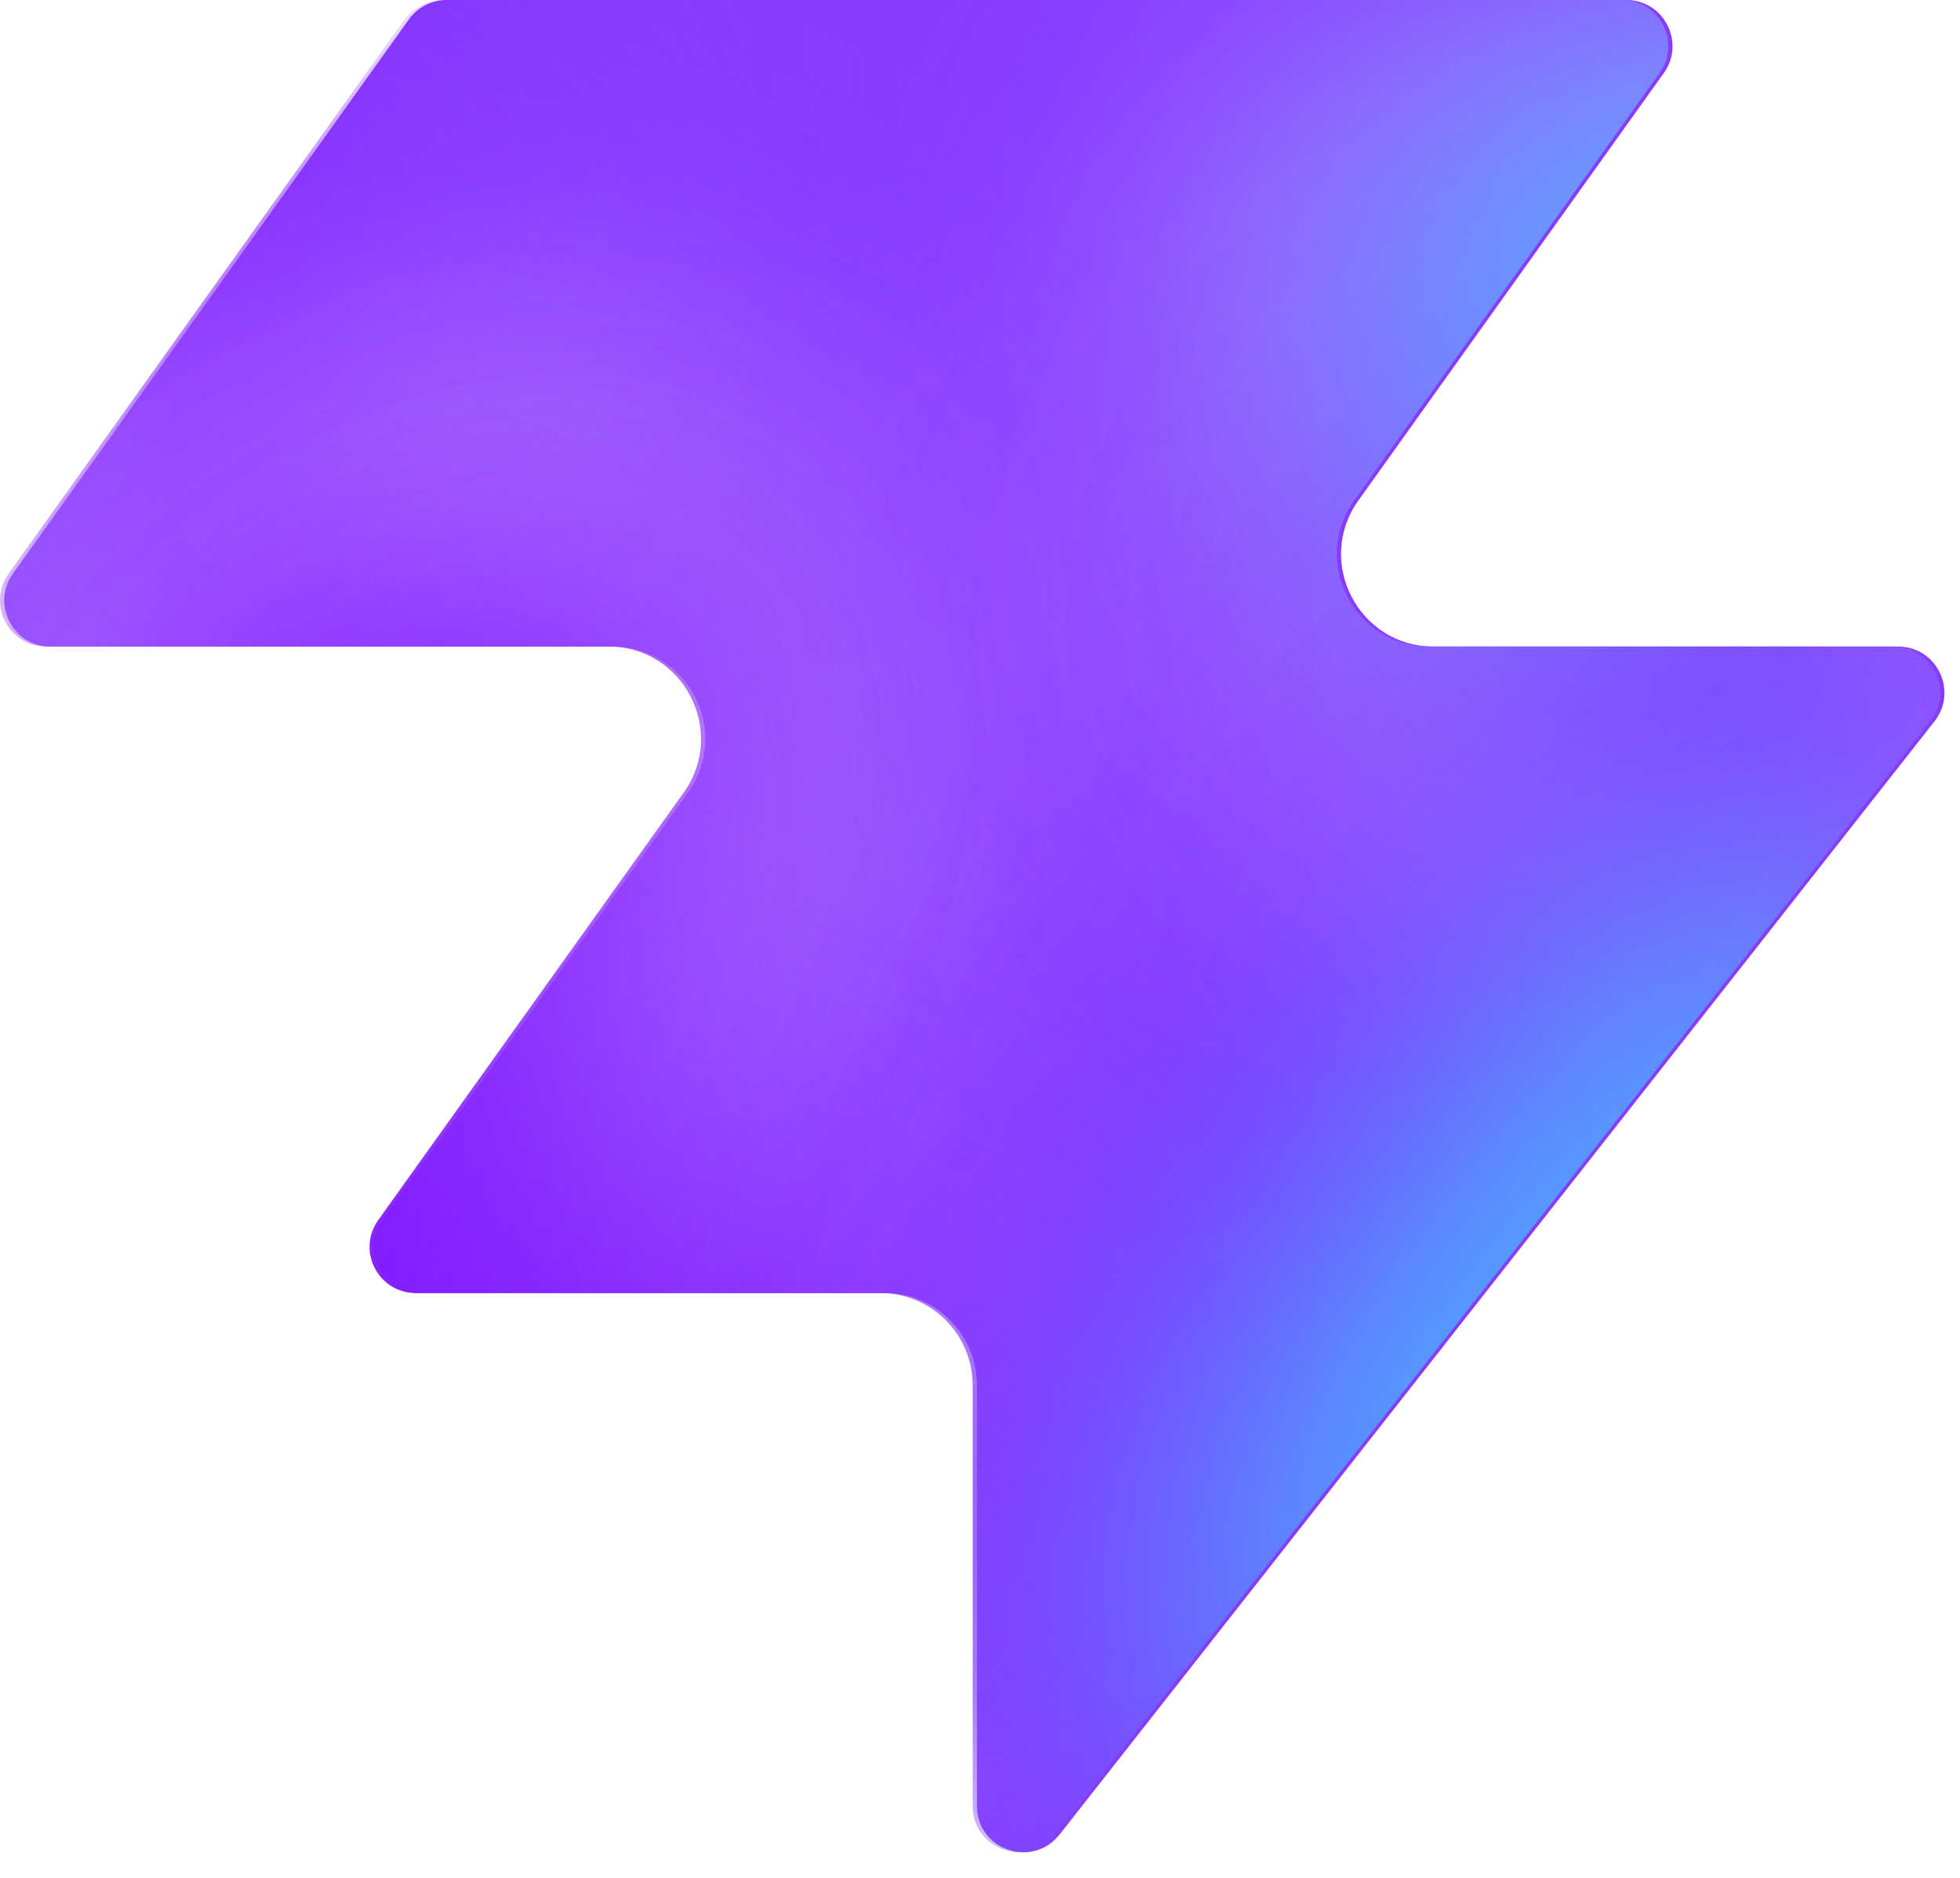
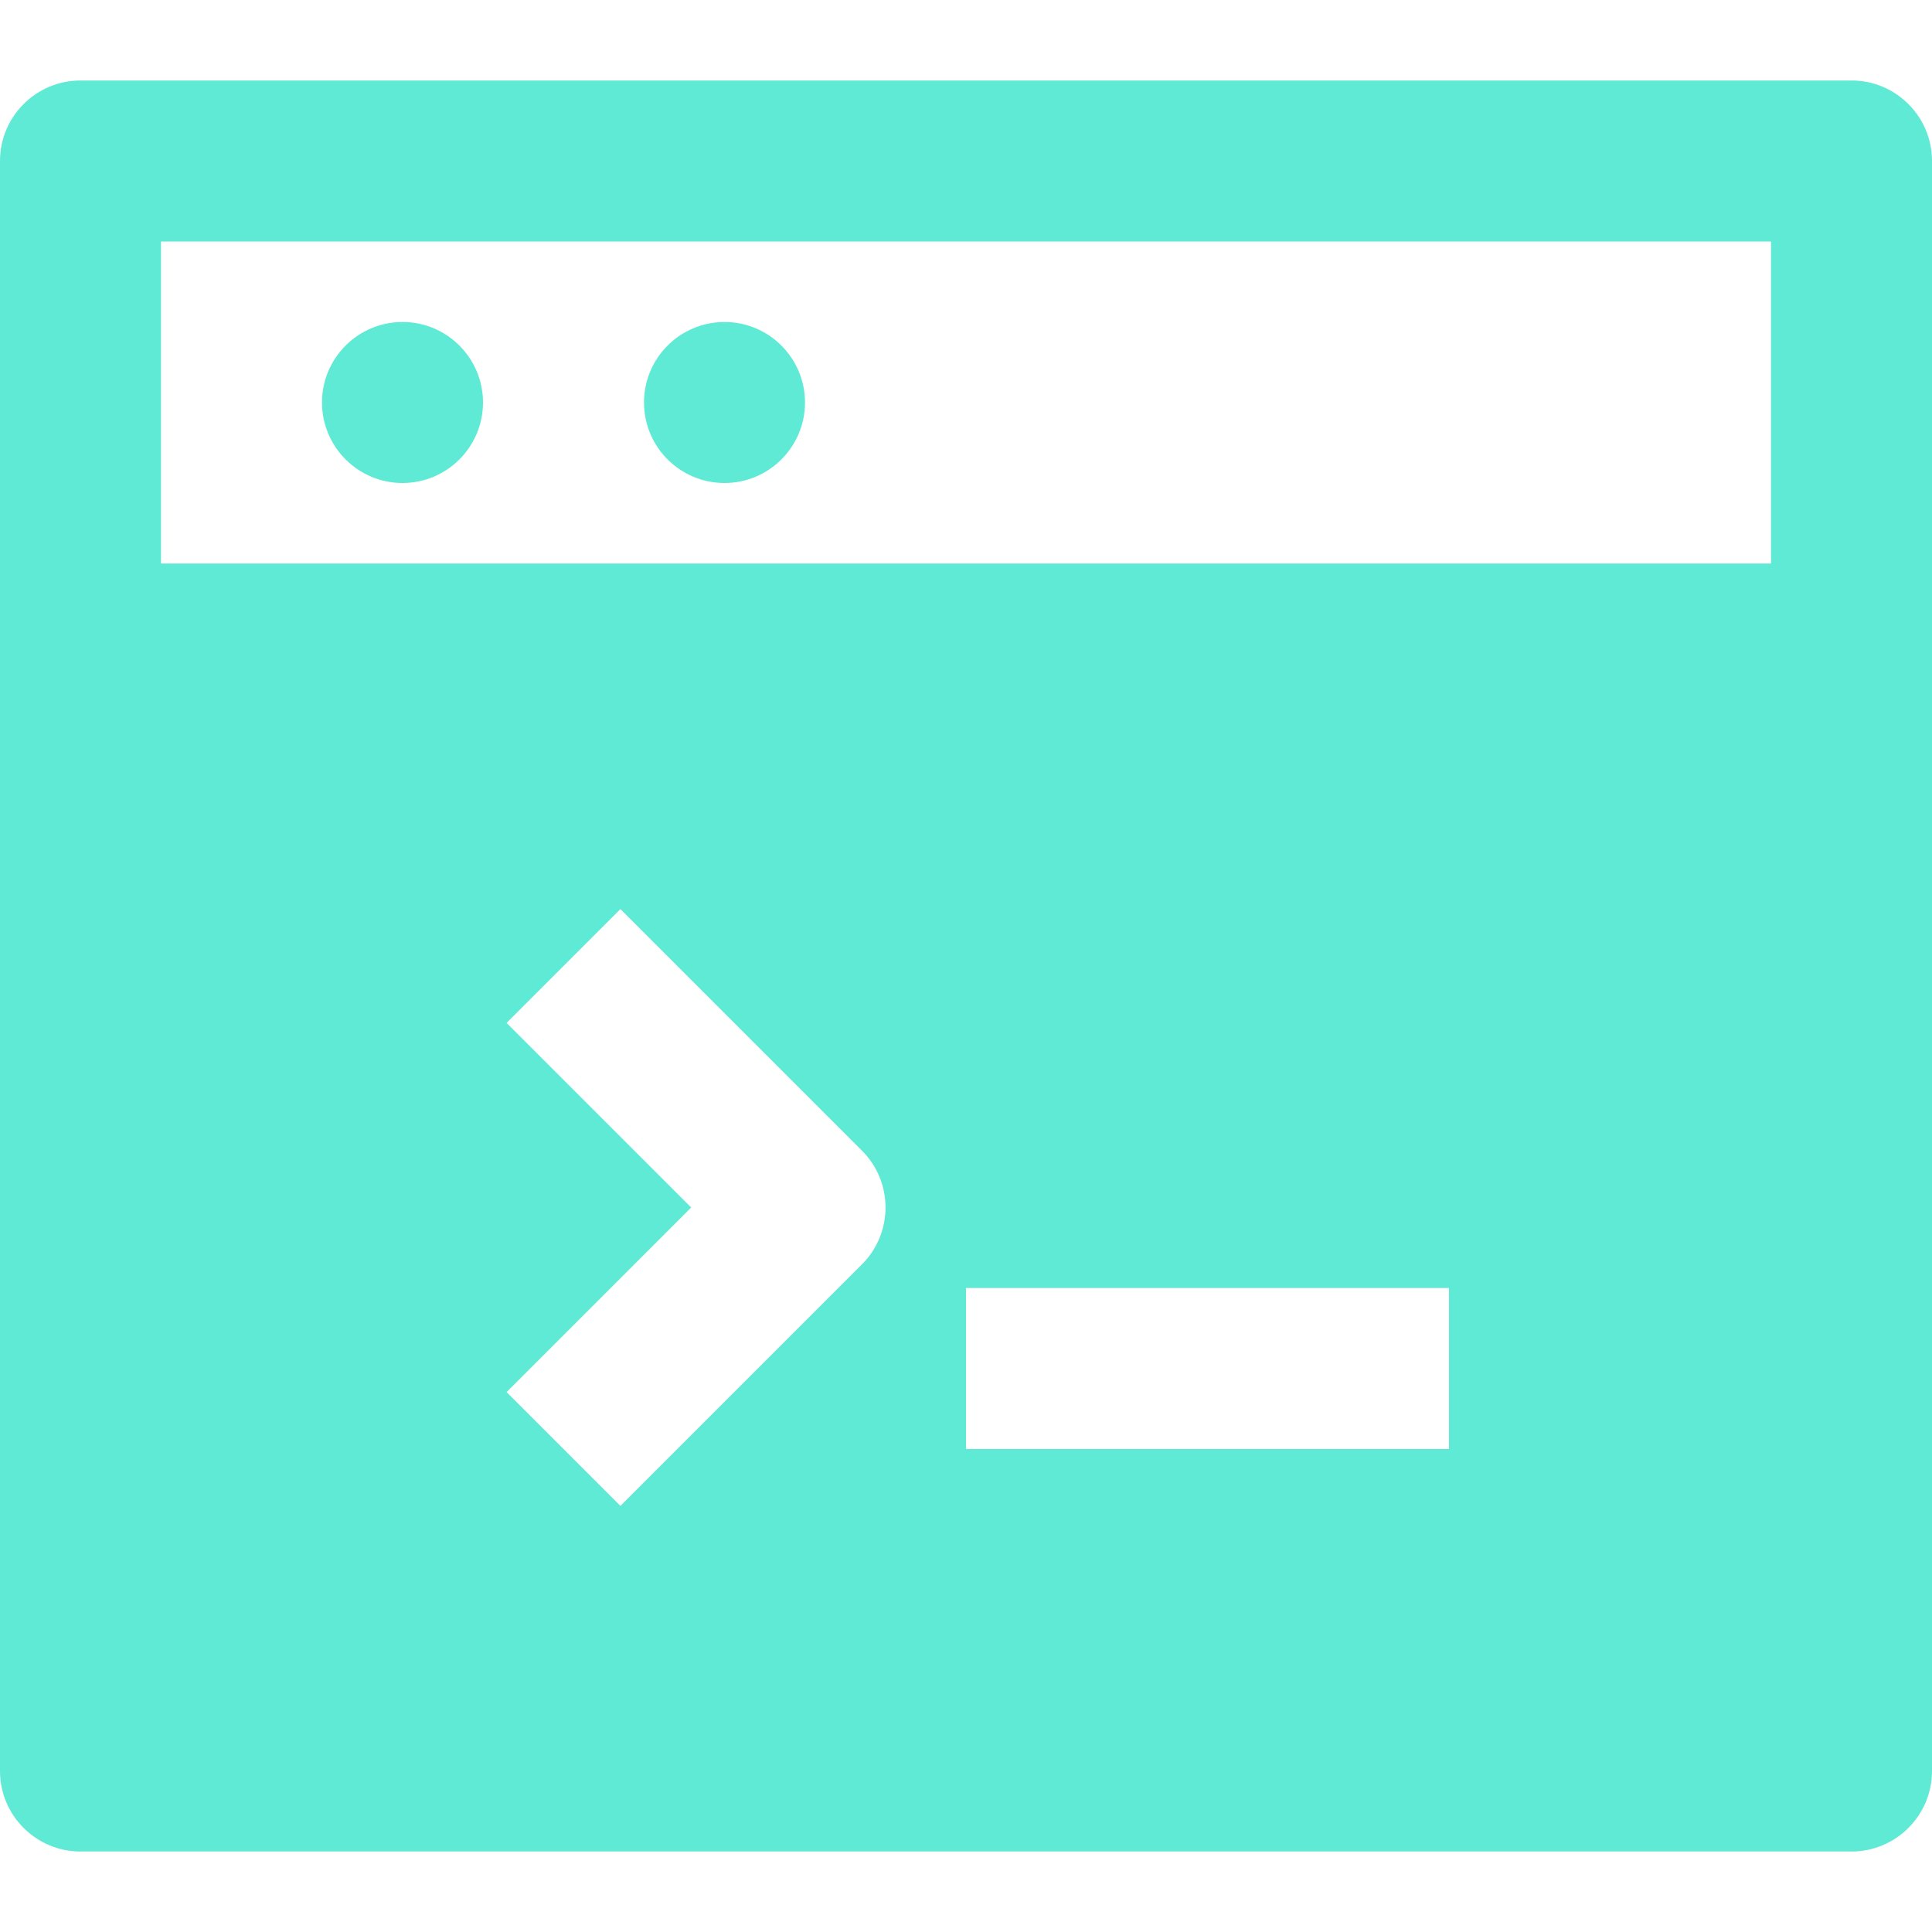
- <svg xmlns="http://www.w3.org/2000/svg" width="48" height="46" fill="none" viewBox="0 0 48 46">
-   <path fill="#863bff" d="M25.946 44.938c-.664.845-2.021.375-2.021-.698V33.937a2.26 2.26 0 0 0-2.262-2.262H10.287c-.92 0-1.456-1.04-.92-1.788l7.48-10.471c1.07-1.497 0-3.578-1.842-3.578H1.237c-.92 0-1.456-1.04-.92-1.788L10.013.474c.214-.297.556-.474.92-.474h28.894c.92 0 1.456 1.04.92 1.788l-7.48 10.471c-1.07 1.498 0 3.579 1.842 3.579h11.377c.943 0 1.473 1.088.89 1.83L25.947 44.94z" style="fill:#863bff;fill:color(display-p3 .525 .23 1);fill-opacity:1" />
-   <mask id="a" width="48" height="46" x="0" y="0" maskUnits="userSpaceOnUse" style="mask-type:alpha">
-     <path fill="#000" d="M25.842 44.938c-.664.844-2.021.375-2.021-.698V33.937a2.26 2.26 0 0 0-2.262-2.262H10.183c-.92 0-1.456-1.04-.92-1.788l7.48-10.471c1.07-1.498 0-3.579-1.842-3.579H1.133c-.92 0-1.456-1.04-.92-1.787L9.91.473c.214-.297.556-.474.92-.474h28.894c.92 0 1.456 1.04.92 1.788l-7.48 10.471c-1.07 1.498 0 3.578 1.842 3.578h11.377c.943 0 1.473 1.088.89 1.832L25.843 44.94z" style="fill:#000;fill-opacity:1" />
-   </mask>
-   <g mask="url(#a)">
-     <g filter="url(#b)">
-       <ellipse cx="5.508" cy="14.704" fill="#ede6ff" rx="5.508" ry="14.704" style="fill:#ede6ff;fill:color(display-p3 .927 .903 1);fill-opacity:1" transform="matrix(.00324 1 1 -.00324 -4.47 31.516)" />
-     </g>
-     <g filter="url(#c)">
-       <ellipse cx="10.399" cy="29.851" fill="#ede6ff" rx="10.399" ry="29.851" style="fill:#ede6ff;fill:color(display-p3 .927 .903 1);fill-opacity:1" transform="matrix(.00324 1 1 -.00324 -39.328 7.883)" />
-     </g>
-     <g filter="url(#d)">
-       <ellipse cx="5.508" cy="30.487" fill="#7e14ff" rx="5.508" ry="30.487" style="fill:#7e14ff;fill:color(display-p3 .492 .077 1);fill-opacity:1" transform="rotate(89.814 -25.913 -14.639)scale(1 -1)" />
-     </g>
-     <g filter="url(#e)">
-       <ellipse cx="5.508" cy="30.599" fill="#7e14ff" rx="5.508" ry="30.599" style="fill:#7e14ff;fill:color(display-p3 .492 .077 1);fill-opacity:1" transform="rotate(89.814 -32.644 -3.334)scale(1 -1)" />
-     </g>
-     <g filter="url(#f)">
-       <ellipse cx="5.508" cy="30.599" fill="#7e14ff" rx="5.508" ry="30.599" style="fill:#7e14ff;fill:color(display-p3 .492 .077 1);fill-opacity:1" transform="matrix(.00324 1 1 -.00324 -34.34 30.47)" />
-     </g>
-     <g filter="url(#g)">
-       <ellipse cx="14.072" cy="22.078" fill="#ede6ff" rx="14.072" ry="22.078" style="fill:#ede6ff;fill:color(display-p3 .927 .903 1);fill-opacity:1" transform="rotate(93.35 24.506 48.493)scale(-1 1)" />
-     </g>
-     <g filter="url(#h)">
-       <ellipse cx="3.47" cy="21.501" fill="#7e14ff" rx="3.47" ry="21.501" style="fill:#7e14ff;fill:color(display-p3 .492 .077 1);fill-opacity:1" transform="rotate(89.009 28.708 47.59)scale(-1 1)" />
-     </g>
-     <g filter="url(#i)">
-       <ellipse cx="3.47" cy="21.501" fill="#7e14ff" rx="3.47" ry="21.501" style="fill:#7e14ff;fill:color(display-p3 .492 .077 1);fill-opacity:1" transform="rotate(89.009 28.708 47.59)scale(-1 1)" />
-     </g>
-     <g filter="url(#j)">
-       <ellipse cx=".387" cy="8.972" fill="#7e14ff" rx="4.407" ry="29.108" style="fill:#7e14ff;fill:color(display-p3 .492 .077 1);fill-opacity:1" transform="rotate(39.51 .387 8.972)" />
-     </g>
-     <g filter="url(#k)">
-       <ellipse cx="47.523" cy="-6.092" fill="#7e14ff" rx="4.407" ry="29.108" style="fill:#7e14ff;fill:color(display-p3 .492 .077 1);fill-opacity:1" transform="rotate(37.892 47.523 -6.092)" />
-     </g>
-     <g filter="url(#l)">
-       <ellipse cx="41.412" cy="6.333" fill="#47bfff" rx="5.971" ry="9.665" style="fill:#47bfff;fill:color(display-p3 .28 .748 1);fill-opacity:1" transform="rotate(37.892 41.412 6.333)" />
-     </g>
-     <g filter="url(#m)">
-       <ellipse cx="-1.879" cy="38.332" fill="#7e14ff" rx="4.407" ry="29.108" style="fill:#7e14ff;fill:color(display-p3 .492 .077 1);fill-opacity:1" transform="rotate(37.892 -1.88 38.332)" />
-     </g>
-     <g filter="url(#n)">
-       <ellipse cx="-1.879" cy="38.332" fill="#7e14ff" rx="4.407" ry="29.108" style="fill:#7e14ff;fill:color(display-p3 .492 .077 1);fill-opacity:1" transform="rotate(37.892 -1.88 38.332)" />
-     </g>
-     <g filter="url(#o)">
-       <ellipse cx="35.651" cy="29.907" fill="#7e14ff" rx="4.407" ry="29.108" style="fill:#7e14ff;fill:color(display-p3 .492 .077 1);fill-opacity:1" transform="rotate(37.892 35.651 29.907)" />
-     </g>
-     <g filter="url(#p)">
-       <ellipse cx="38.418" cy="32.4" fill="#47bfff" rx="5.971" ry="15.297" style="fill:#47bfff;fill:color(display-p3 .28 .748 1);fill-opacity:1" transform="rotate(37.892 38.418 32.4)" />
-     </g>
-   </g>
-   <defs>
-     <filter id="b" width="60.045" height="41.654" x="-19.77" y="16.149" color-interpolation-filters="sRGB" filterUnits="userSpaceOnUse">
-       <feFlood flood-opacity="0" result="BackgroundImageFix" />
-       <feBlend in="SourceGraphic" in2="BackgroundImageFix" result="shape" />
-       <feGaussianBlur result="effect1_foregroundBlur_2002_17158" stdDeviation="7.659" />
-     </filter>
-     <filter id="c" width="90.34" height="51.437" x="-54.613" y="-7.533" color-interpolation-filters="sRGB" filterUnits="userSpaceOnUse">
-       <feFlood flood-opacity="0" result="BackgroundImageFix" />
-       <feBlend in="SourceGraphic" in2="BackgroundImageFix" result="shape" />
-       <feGaussianBlur result="effect1_foregroundBlur_2002_17158" stdDeviation="7.659" />
-     </filter>
-     <filter id="d" width="79.355" height="29.4" x="-49.64" y="2.03" color-interpolation-filters="sRGB" filterUnits="userSpaceOnUse">
-       <feFlood flood-opacity="0" result="BackgroundImageFix" />
-       <feBlend in="SourceGraphic" in2="BackgroundImageFix" result="shape" />
-       <feGaussianBlur result="effect1_foregroundBlur_2002_17158" stdDeviation="4.596" />
-     </filter>
-     <filter id="e" width="79.579" height="29.4" x="-45.045" y="20.029" color-interpolation-filters="sRGB" filterUnits="userSpaceOnUse">
-       <feFlood flood-opacity="0" result="BackgroundImageFix" />
-       <feBlend in="SourceGraphic" in2="BackgroundImageFix" result="shape" />
-       <feGaussianBlur result="effect1_foregroundBlur_2002_17158" stdDeviation="4.596" />
-     </filter>
-     <filter id="f" width="79.579" height="29.4" x="-43.513" y="21.178" color-interpolation-filters="sRGB" filterUnits="userSpaceOnUse">
-       <feFlood flood-opacity="0" result="BackgroundImageFix" />
-       <feBlend in="SourceGraphic" in2="BackgroundImageFix" result="shape" />
-       <feGaussianBlur result="effect1_foregroundBlur_2002_17158" stdDeviation="4.596" />
-     </filter>
-     <filter id="g" width="74.749" height="58.852" x="15.756" y="-17.901" color-interpolation-filters="sRGB" filterUnits="userSpaceOnUse">
-       <feFlood flood-opacity="0" result="BackgroundImageFix" />
-       <feBlend in="SourceGraphic" in2="BackgroundImageFix" result="shape" />
-       <feGaussianBlur result="effect1_foregroundBlur_2002_17158" stdDeviation="7.659" />
-     </filter>
-     <filter id="h" width="61.377" height="25.362" x="23.548" y="2.284" color-interpolation-filters="sRGB" filterUnits="userSpaceOnUse">
-       <feFlood flood-opacity="0" result="BackgroundImageFix" />
-       <feBlend in="SourceGraphic" in2="BackgroundImageFix" result="shape" />
-       <feGaussianBlur result="effect1_foregroundBlur_2002_17158" stdDeviation="4.596" />
-     </filter>
-     <filter id="i" width="61.377" height="25.362" x="23.548" y="2.284" color-interpolation-filters="sRGB" filterUnits="userSpaceOnUse">
-       <feFlood flood-opacity="0" result="BackgroundImageFix" />
-       <feBlend in="SourceGraphic" in2="BackgroundImageFix" result="shape" />
-       <feGaussianBlur result="effect1_foregroundBlur_2002_17158" stdDeviation="4.596" />
-     </filter>
-     <filter id="j" width="56.045" height="63.649" x="-27.636" y="-22.853" color-interpolation-filters="sRGB" filterUnits="userSpaceOnUse">
-       <feFlood flood-opacity="0" result="BackgroundImageFix" />
-       <feBlend in="SourceGraphic" in2="BackgroundImageFix" result="shape" />
-       <feGaussianBlur result="effect1_foregroundBlur_2002_17158" stdDeviation="4.596" />
-     </filter>
-     <filter id="k" width="54.814" height="64.646" x="20.116" y="-38.415" color-interpolation-filters="sRGB" filterUnits="userSpaceOnUse">
-       <feFlood flood-opacity="0" result="BackgroundImageFix" />
-       <feBlend in="SourceGraphic" in2="BackgroundImageFix" result="shape" />
-       <feGaussianBlur result="effect1_foregroundBlur_2002_17158" stdDeviation="4.596" />
-     </filter>
-     <filter id="l" width="33.541" height="35.313" x="24.641" y="-11.323" color-interpolation-filters="sRGB" filterUnits="userSpaceOnUse">
-       <feFlood flood-opacity="0" result="BackgroundImageFix" />
-       <feBlend in="SourceGraphic" in2="BackgroundImageFix" result="shape" />
-       <feGaussianBlur result="effect1_foregroundBlur_2002_17158" stdDeviation="4.596" />
-     </filter>
-     <filter id="m" width="54.814" height="64.646" x="-29.286" y="6.009" color-interpolation-filters="sRGB" filterUnits="userSpaceOnUse">
-       <feFlood flood-opacity="0" result="BackgroundImageFix" />
-       <feBlend in="SourceGraphic" in2="BackgroundImageFix" result="shape" />
-       <feGaussianBlur result="effect1_foregroundBlur_2002_17158" stdDeviation="4.596" />
-     </filter>
-     <filter id="n" width="54.814" height="64.646" x="-29.286" y="6.009" color-interpolation-filters="sRGB" filterUnits="userSpaceOnUse">
-       <feFlood flood-opacity="0" result="BackgroundImageFix" />
-       <feBlend in="SourceGraphic" in2="BackgroundImageFix" result="shape" />
-       <feGaussianBlur result="effect1_foregroundBlur_2002_17158" stdDeviation="4.596" />
-     </filter>
-     <filter id="o" width="54.814" height="64.646" x="8.244" y="-2.416" color-interpolation-filters="sRGB" filterUnits="userSpaceOnUse">
-       <feFlood flood-opacity="0" result="BackgroundImageFix" />
-       <feBlend in="SourceGraphic" in2="BackgroundImageFix" result="shape" />
-       <feGaussianBlur result="effect1_foregroundBlur_2002_17158" stdDeviation="4.596" />
-     </filter>
-     <filter id="p" width="39.409" height="43.623" x="18.713" y="10.588" color-interpolation-filters="sRGB" filterUnits="userSpaceOnUse">
-       <feFlood flood-opacity="0" result="BackgroundImageFix" />
-       <feBlend in="SourceGraphic" in2="BackgroundImageFix" result="shape" />
-       <feGaussianBlur result="effect1_foregroundBlur_2002_17158" stdDeviation="4.596" />
-     </filter>
-   </defs>
+ <svg xmlns="http://www.w3.org/2000/svg" fill="none" viewBox="0 0 24 24">
+   <path fill="#5eead4" d="M23 1c0.552 0 1 0.448 1 1v20c0 0.552 -0.448 1 -1 1H1c-0.552 0 -1 -0.448 -1 -1V2c0 -0.552 0.448 -1 1 -1zM6.293 12.707 8.586 15l-2.293 2.293 1.414 1.414 3 -3c0.391 -0.391 0.391 -1.024 0 -1.414l-3 -3zM12 18h6v-2h-6zM2 7h20V3H2zm3 -3c0.552 0 1 0.448 1 1s-0.448 1 -1 1 -1 -0.448 -1 -1 0.448 -1 1 -1m4 0c0.552 0 1 0.448 1 1s-0.448 1 -1 1c-0.552 0 -1 -0.448 -1 -1s0.448 -1 1 -1" stroke-width="1" />
</svg>
